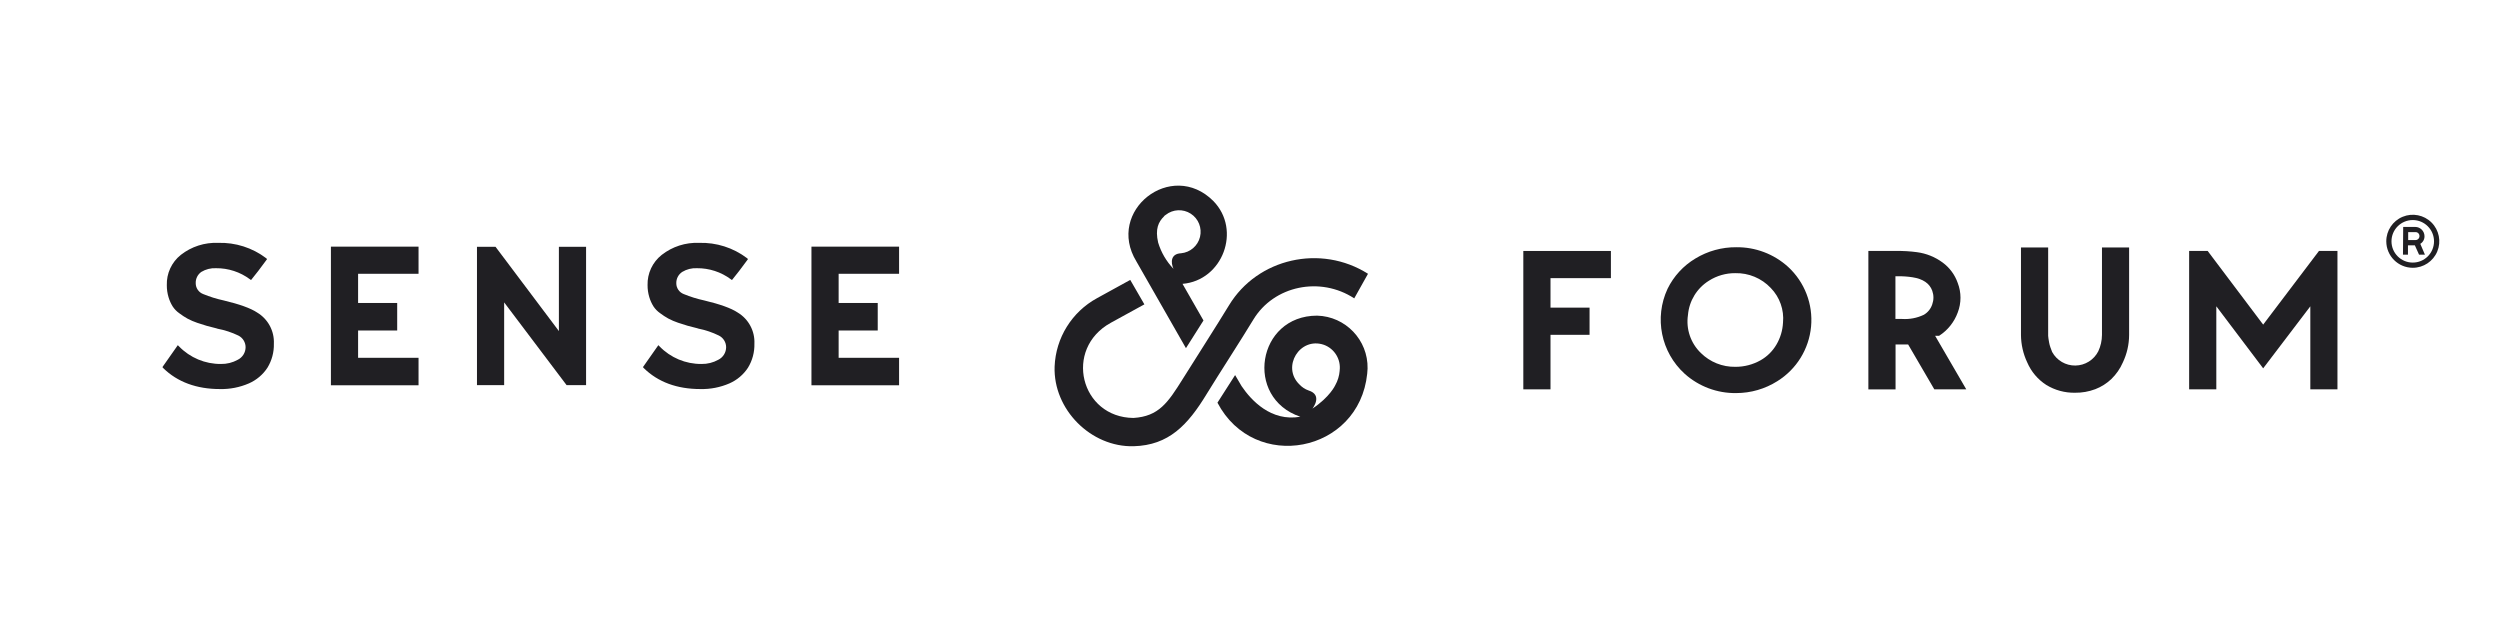
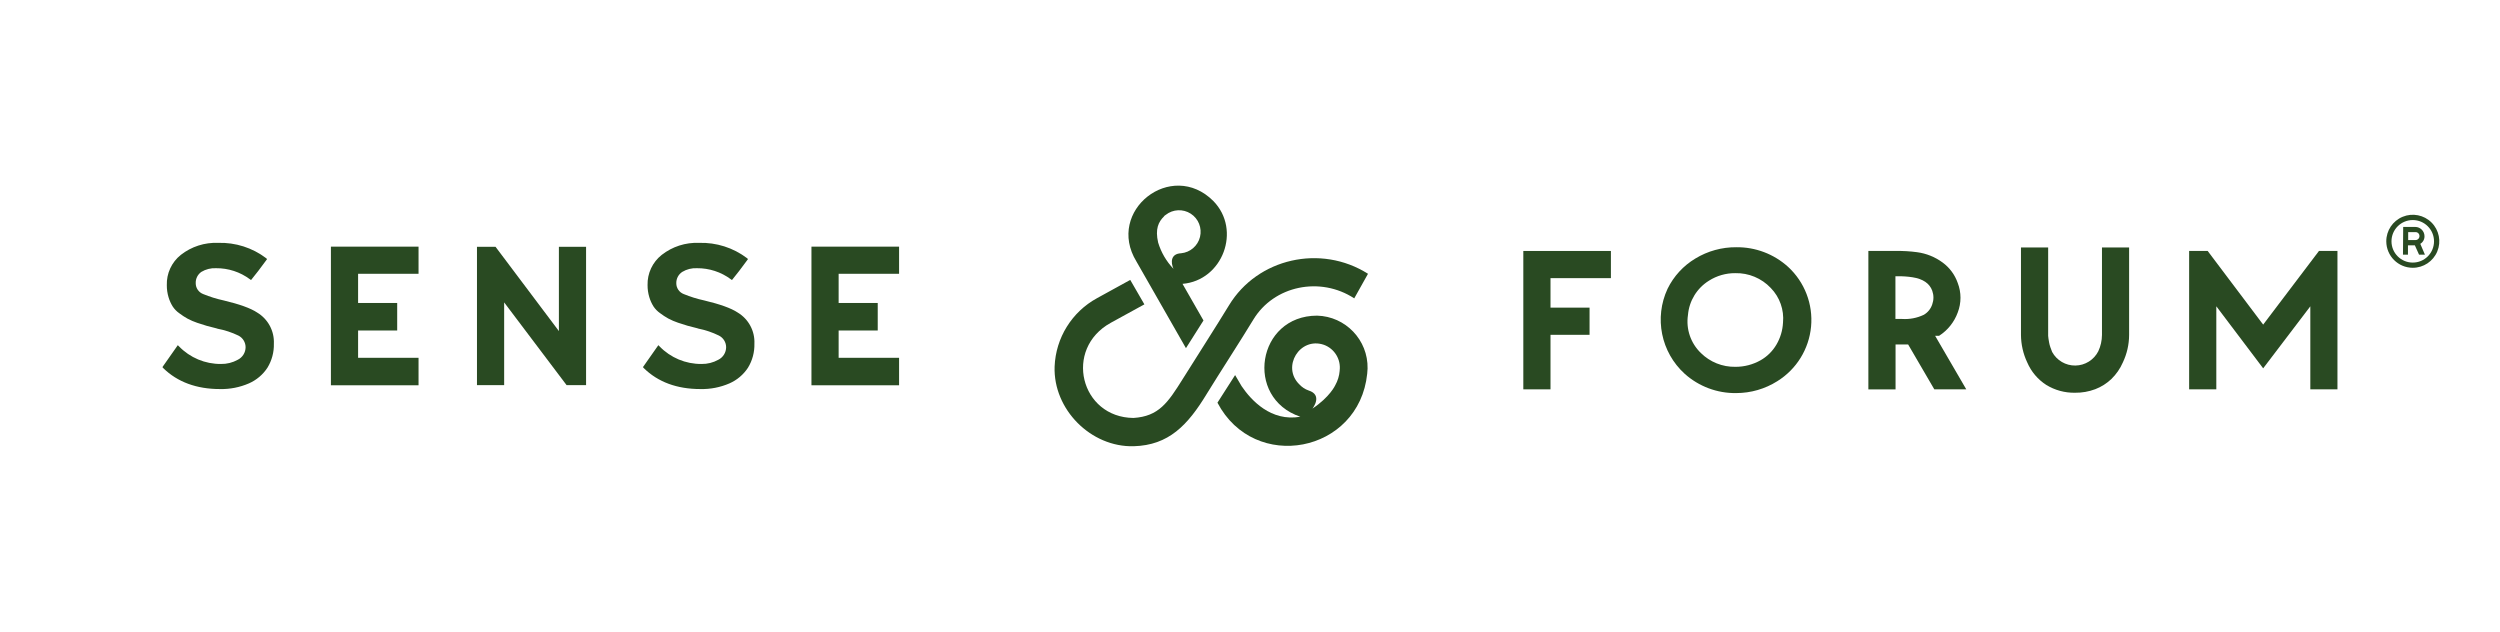
<svg xmlns="http://www.w3.org/2000/svg" id="Layer_1" data-name="Layer 1" viewBox="0 0 596 150.65">
  <defs>
-     <style>.cls-1{fill:#201f23;}</style>
+     <style>.cls-1{fill:#294a22;}</style>
  </defs>
  <path class="cls-1" d="M61.31,74.51h0c-1.57-1.05-4.27-2-8-2.89a28.62,28.62,0,0,1-4.88-1.52,2.75,2.75,0,0,1-1.77-2.57A3.15,3.15,0,0,1,48,64.82a6.17,6.17,0,0,1,3.5-.88,13.35,13.35,0,0,1,8.09,2.64l.26.18.23-.29c.83-1,2-2.52,3.4-4.44l.19-.27-.25-.23a18,18,0,0,0-11.4-3.63,13.53,13.53,0,0,0-8.92,2.87A8.88,8.88,0,0,0,39.77,68a9.69,9.69,0,0,0,.41,2.86,9,9,0,0,0,1,2.22,6.08,6.08,0,0,0,1.59,1.62,16.37,16.37,0,0,0,1.93,1.26,15.62,15.62,0,0,0,2.32,1c1,.34,1.76.58,2.3.73s1.3.35,2.29.59l.27.09A19.77,19.77,0,0,1,56.83,80a3.12,3.12,0,0,1,1.72,2.77,3.36,3.36,0,0,1-1.87,3,7.92,7.92,0,0,1-4,1,13.76,13.76,0,0,1-10-4.19l-.29-.29-3.67,5.23.19.23c3.4,3.34,8,5,13.49,5a16.4,16.4,0,0,0,6.94-1.35,10.14,10.14,0,0,0,4.42-3.74,10.45,10.45,0,0,0,1.53-5.72A8.22,8.22,0,0,0,61.31,74.51Z" />
  <polygon class="cls-1" points="78.89 91.85 99.78 91.85 99.78 85.3 85.37 85.3 85.37 78.79 94.69 78.79 94.69 72.23 85.37 72.23 85.37 65.27 99.78 65.27 99.78 58.8 78.89 58.8 78.89 91.85" />
  <polygon class="cls-1" points="133.24 78.93 118.13 58.83 113.71 58.83 113.71 91.82 120.19 91.82 120.19 72.09 135.08 91.82 139.72 91.82 139.72 58.83 133.24 58.83 133.24 78.93" />
  <path class="cls-1" d="M175.87,74.51h0c-1.57-1.05-4.27-2-8-2.89a28.62,28.62,0,0,1-4.88-1.52,2.74,2.74,0,0,1-1.76-2.57,3.14,3.14,0,0,1,1.42-2.71,6.17,6.17,0,0,1,3.5-.88,13.35,13.35,0,0,1,8.09,2.64l.26.18.23-.29c.83-1,2-2.52,3.4-4.44l.19-.27-.25-.23a18,18,0,0,0-11.4-3.63,13.53,13.53,0,0,0-8.92,2.87,8.88,8.88,0,0,0-3.37,7.2,9.69,9.69,0,0,0,.41,2.86,9,9,0,0,0,1,2.22,6.08,6.08,0,0,0,1.59,1.62,16.37,16.37,0,0,0,1.93,1.26,15.62,15.62,0,0,0,2.32,1c1,.34,1.76.58,2.3.73s1.3.35,2.29.59l.27.09A19.77,19.77,0,0,1,171.39,80a3.12,3.12,0,0,1,1.72,2.77,3.36,3.36,0,0,1-1.87,3,7.92,7.92,0,0,1-4,1,13.76,13.76,0,0,1-10-4.19l-.29-.29-3.67,5.23.19.23c3.4,3.34,7.95,5,13.49,5a16.4,16.4,0,0,0,6.94-1.35,10.14,10.14,0,0,0,4.42-3.74,10.45,10.45,0,0,0,1.53-5.72A8.22,8.22,0,0,0,175.87,74.51Z" />
  <polygon class="cls-1" points="193.45 91.85 214.34 91.85 214.34 85.3 199.93 85.3 199.93 78.79 209.25 78.79 209.25 72.23 199.93 72.23 199.93 65.27 214.34 65.27 214.34 58.8 193.45 58.8 193.45 91.85" />
  <polygon class="cls-1" points="363.16 92.82 369.64 92.82 369.64 79.82 378.95 79.82 378.95 73.34 369.64 73.34 369.64 66.31 384.04 66.31 384.04 59.83 363.16 59.83 363.16 92.82" />
  <path class="cls-1" d="M426.27,63.61a18.05,18.05,0,0,0-12.35-4.67,18.5,18.5,0,0,0-9.74,2.69,17.24,17.24,0,0,0-6.63,7.21,17.43,17.43,0,0,0,4.08,20.27,18,18,0,0,0,12.29,4.6,18.36,18.36,0,0,0,9.8-2.84,17.19,17.19,0,0,0,2.55-27.26Zm-2.76,18.53a10.25,10.25,0,0,1-3.79,3.75,12.1,12.1,0,0,1-6,1.56,11.41,11.41,0,0,1-8.23-3.29,10.42,10.42,0,0,1-3.08-9.06,10.67,10.67,0,0,1,5-8.18,11.52,11.52,0,0,1,6.27-1.8,11.29,11.29,0,0,1,8.47,3.53,10.42,10.42,0,0,1,2.92,8.27A11.48,11.48,0,0,1,423.51,82.14Z" />
  <path class="cls-1" d="M462.29,80.05a11.12,11.12,0,0,0,4.43-5.54,9.77,9.77,0,0,0,0-7.06,10.19,10.19,0,0,0-3.58-4.85A13.17,13.17,0,0,0,457,60.12a32.77,32.77,0,0,0-5-.29h-6.58v33h6.48V82.12h3l6.24,10.7h7.62l-7.43-12.77Zm-1.64-7.5a4.47,4.47,0,0,1-2,2.49h0a10.42,10.42,0,0,1-5.18,1l-1,0-.6,0V65.86h.62a20.69,20.69,0,0,1,3.44.24c2.5.38,4.09,1.46,4.72,3.22A4.78,4.78,0,0,1,460.65,72.55Z" />
  <path class="cls-1" d="M501.11,79.85a9.34,9.34,0,0,1-.88,3.9,6.22,6.22,0,0,1-11,.16c-.16-.39-.31-.77-.43-1.15a7.24,7.24,0,0,1-.29-1.1l-.15-.89a6.59,6.59,0,0,1-.08-.7V59H481.8V79.85a15.58,15.58,0,0,0,1.5,6.57,12,12,0,0,0,4.52,5.34,12.68,12.68,0,0,0,6.87,1.87,13.21,13.21,0,0,0,4.83-.85,11.56,11.56,0,0,0,3.84-2.43,12.4,12.4,0,0,0,2.72-3.93,15.37,15.37,0,0,0,1.5-6.57V59h-6.47Z" />
  <polygon class="cls-1" points="552.84 59.83 539.54 77.39 526.31 59.83 521.89 59.83 521.89 92.82 528.37 92.82 528.37 73.02 539.54 87.81 550.78 73.03 550.78 92.82 557.25 92.82 557.25 59.83 552.84 59.83" />
  <path class="cls-1" d="M322.85,71.13l3.28-5.86c-11.25-7.13-26.35-3.69-33.14,7.52-2.68,4.42-8.25,13.13-11,17.52-3.57,5.71-5.73,8.94-11.76,9.33-12.64-.11-16.73-16.46-5.41-22.69l8-4.39-3.37-5.83-7.91,4.35a19.44,19.44,0,0,0-10.12,16.3c-.36,10.21,8.64,19.27,18.85,19,8.35-.23,12.88-5,17.42-12.48,2.72-4.45,8.4-13.21,11.09-17.68C303.69,68.08,314.75,65.82,322.85,71.13Z" />
  <path class="cls-1" d="M282.73,83l4.18-6.6-5-8.73c9.59-.8,14.1-12.85,7.35-19.75-10-10-25.71,2.35-18.34,14.41Zm-5.19-31.49.06-.06a1.54,1.54,0,0,1,.3-.22,5.14,5.14,0,1,1,3.65,9.15c-2.46.12-2.49,2.17-1.79,3.71a15.6,15.6,0,0,1-3.66-6.27C275.36,54.62,276.15,52.89,277.54,51.55Z" />
  <path class="cls-1" d="M314,75.25c-14.32,0-17.42,19.58-4,24.1-7,1.24-11.74-3.95-14-7.29l-1.55-2.64L290.24,96c8.8,16.8,33.75,12,35.7-6.9.05-.41.08-.83.09-1.24h0A12.36,12.36,0,0,0,314,75.25Zm5.38,13.12a8.43,8.43,0,0,1-1.06,3.48s-1.26,2.79-5.45,5.57c.14-.15,2.51-3.27-.9-4.33a5.43,5.43,0,0,1-2.2-1.45c-4.29-4.17.1-11.4,5.84-9.44A5.77,5.77,0,0,1,319.37,88.37Z" />
  <path class="cls-1" d="M568.89,57.53a6.32,6.32,0,1,1,6.31,6.31A6.32,6.32,0,0,1,568.89,57.53Zm11.38,0a5.07,5.07,0,1,0-5.07,5.07A5.06,5.06,0,0,0,580.27,57.53Zm-7.35-3.43h2.88A2.22,2.22,0,0,1,578,56.29a2.06,2.06,0,0,1-1,1.84l1.1,2.58H576.7l-1-2.23h-1.64v2.23h-1.19Zm2.88,3.13a.94.94,0,0,0,1-.94.92.92,0,0,0-1-.95h-1.69v1.89Z" />
</svg>
